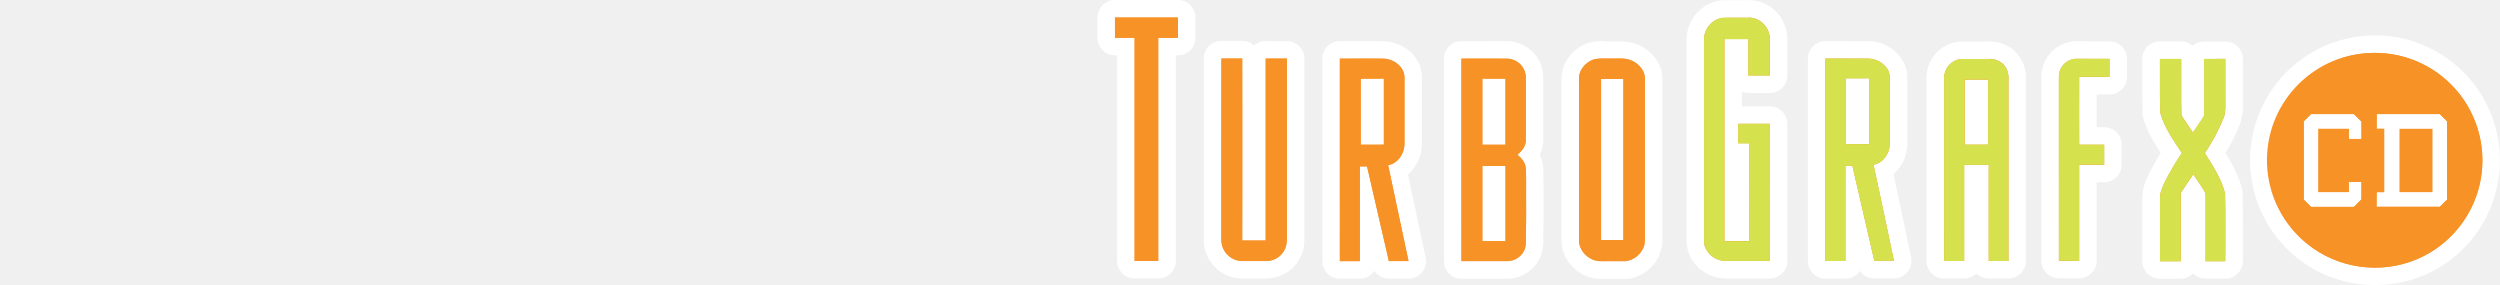
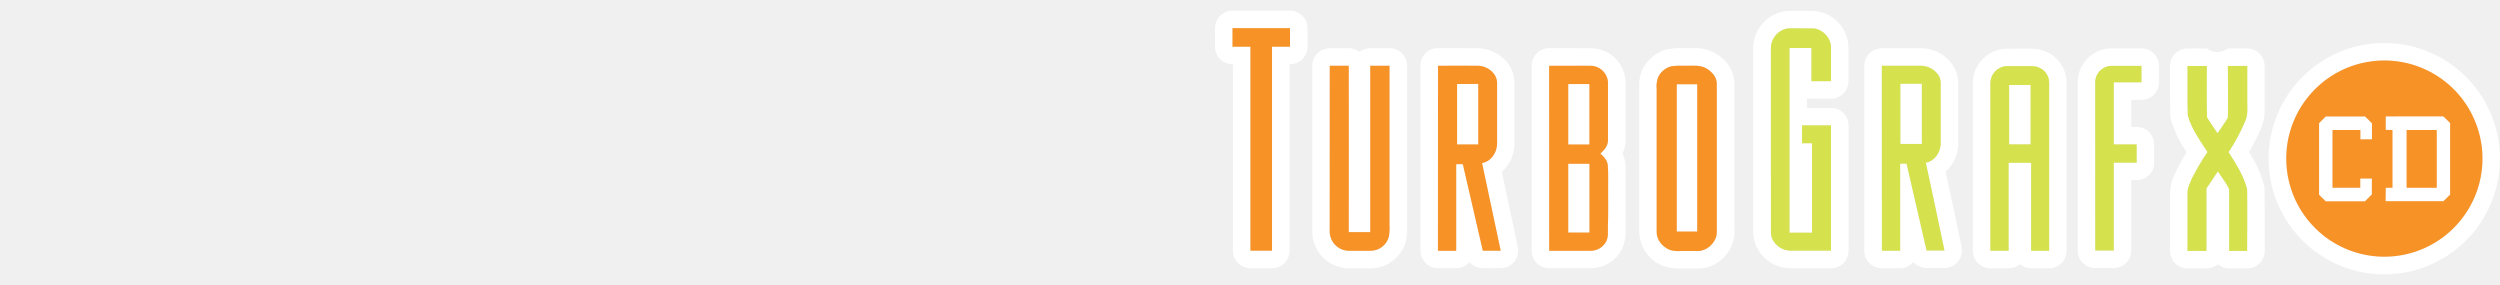
<svg xmlns="http://www.w3.org/2000/svg" id="Layer_1" data-name="Layer 1" viewBox="0 0 1000 114">
-   <path d="M707.89,107.86H690.2a12.4,12.4,0,0,1-11.36-7.61,13.54,13.54,0,0,1-.73-5.43c0-.36,0-.71,0-1.07V71.29q0-27.68,0-55.35A12.32,12.32,0,0,1,688.33,3.66l.4,0c1.08,0,2.26-.06,3.7-.06h6.26c.31,0,.63,0,.94,0a11.82,11.82,0,0,1,8.46,3.78A11.91,11.91,0,0,1,711.44,16v2.69q0,5.76,0,11.52A3.5,3.5,0,0,1,708,33.68h-8.62a3.5,3.5,0,0,1-3.5-3.49c0-1.82,0-3.64,0-5.47V19.16h-2.6q0,13.74,0,27.5a3.41,3.41,0,0,1,2-.63h7.7l5,0h0a3.5,3.5,0,0,1,3.5,3.49c0,18,.05,36.58,0,54.87a3.5,3.5,0,0,1-3.5,3.48ZM696.1,93q0-10.5,0-21c0-3.71,0-7.43,0-11.14h-.85a3.54,3.54,0,0,1-2-.63v4.62q0,14.07,0,28.14Z" fill="#f79226" />
-   <path d="M699.63,7a8.69,8.69,0,0,1,8.31,8.83c0,4.77,0,9.55,0,14.32h-8.59c0-4.85,0-9.7,0-14.55l-4.57,0-5,0c0,26.94,0,53.88,0,80.81h5.59c1.43,0,2.85,0,4.28,0-.05-13,0-26.08,0-39.11h-4.34V49.53h7.66l5,0c0,18.28.05,36.57,0,54.84H690.18A8.87,8.87,0,0,1,682.1,99c-.68-1.68-.45-3.52-.48-5.29q0-38.9,0-77.81a8.82,8.82,0,0,1,7.26-8.75c1.18,0,2.37-.06,3.56-.06l4.42,0h2a6.12,6.12,0,0,1,.74,0m0-7h0c-.37,0-.74,0-1.11,0h-6.09c-1.49,0-2.71,0-3.83.07a7,7,0,0,0-.8.07A15.92,15.92,0,0,0,674.61,16q0,27.72,0,55.43V93.81c0,.32,0,.64,0,1a16.7,16.7,0,0,0,1,6.79,16,16,0,0,0,14.58,9.8h17.73a7,7,0,0,0,7-7c.06-18.3,0-36.9,0-54.88a7,7,0,0,0-7-7h0l-5,0h-6.16V36.69a7.1,7.1,0,0,0,2.62.5H708a7,7,0,0,0,6.93-7c0-3.79,0-7.66,0-11.4V16A15.44,15.44,0,0,0,710.63,4.9a15.3,15.3,0,0,0-11-4.87Z" fill="#fff" />
-   <path d="M733.32,108h-3.21a3.51,3.51,0,0,1-3.47-3.51q0-32.39,0-64.77V23.44a3.5,3.5,0,0,1,3.5-3.5h10c2.28,0,4.55,0,6.83,0h.08a12.76,12.76,0,0,1,11.51,7,10,10,0,0,1,.82,4.67v.66c0,4.84,0,9.6,0,14.37V58c0,.06,0,.11,0,.17a12.38,12.38,0,0,1-5.93,9.94c2.33,10.79,4.63,21.71,6.86,32.3l.67,3.21a3.49,3.49,0,0,1-.7,2.92,3.54,3.54,0,0,1-2.72,1.3h-7.85a3.5,3.5,0,0,1-3.41-2.72Q744,95.05,741.65,85q0,9.75,0,19.5a3.52,3.52,0,0,1-3.5,3.49Zm8.45-53.81h2.38c0-5.14,0-10.28,0-15.42v-3.9h-2.38Z" fill="#f79226" />
-   <path d="M740.18,23.44c2.26,0,4.52,0,6.78,0h.12a9.22,9.22,0,0,1,8.35,5,8.83,8.83,0,0,1,.47,3.89c0,8.54,0,17.08,0,25.62-.19,3.62-2.76,7.31-6.49,7.94,2.77,12.79,5.46,25.6,8.16,38.41h-7.85q-4.37-19-8.77-38l-2.79,0c0,12.7,0,25.41,0,38.11h-8q0-40.51,0-81h10m.21,34.22h7.26q0-13.15,0-26.32h-9.38V57.66h2.12m-.21-41.22h-10a7,7,0,0,0-7,7V37.2q0,33.63,0,67.25a7,7,0,0,0,7,7h8a7,7,0,0,0,4.93-2,6.53,6.53,0,0,0,.89-1.09,7,7,0,0,0,5.75,3h7.86a7,7,0,0,0,6.84-8.45l-.78-3.7c-2-9.69-4.14-19.66-6.27-29.55a15.9,15.9,0,0,0,5.52-11.29c0-.11,0-.23,0-.35V46.6q0-7.11,0-14.21v-.71a13.34,13.34,0,0,0-1.16-6.21,16.1,16.1,0,0,0-14.66-9H747c-2.27,0-4.53,0-6.8,0Z" fill="#fff" />
-   <path d="M777.63,107.85a3.5,3.5,0,0,1-3.5-3.5V74.69q0-21.87,0-43.73A11.07,11.07,0,0,1,784.3,20.08h.12c1.31,0,2.63,0,4,0h4.28l2.81,0h.21A11.59,11.59,0,0,1,803,22.5,10.88,10.88,0,0,1,806.88,31v73.38a3.5,3.5,0,0,1-3.5,3.5h-7.89a3.5,3.5,0,0,1-3.5-3.5V69.4h-2.84c0,5.18,0,10.36,0,15.53q0,9.72,0,19.43a3.56,3.56,0,0,1-1,2.48,3.49,3.49,0,0,1-2.46,1Zm14.13-53.58v-19h-2.38c0,2.18,0,4.37,0,6.55q0,6.21,0,12.43h2.38Z" fill="#f79226" />
-   <path d="M795.67,23.54a8,8,0,0,1,5.12,1.67A7.34,7.34,0,0,1,803.38,31v73.39h-7.89q0-19.23,0-38.46h-9.82c0,12.82,0,25.64,0,38.47h-8q0-36.69,0-73.39a7.56,7.56,0,0,1,6.82-7.39c1.3,0,2.6,0,3.89,0h7.32m-3.87,8.25h-5.93c0,8.67,0,17.34,0,26,1.46,0,2.92,0,4.38,0h5c0-8.66,0-17.32,0-26H791.8m3.87-15.25h-7.32l-4,0h-.23a14.47,14.47,0,0,0-13.5,14.35q0,22.07,0,44.08,0,14.67,0,29.34a7,7,0,0,0,7,7h8a7,7,0,0,0,4.92-2,7,7,0,0,0,4.93,2h7.89a7,7,0,0,0,7-7V31a14.41,14.41,0,0,0-5.17-11.18,15,15,0,0,0-9.54-3.24Z" fill="#fff" />
-   <path d="M823.53,107.85a3.54,3.54,0,0,1-2.48-1,3.5,3.5,0,0,1-1-2.48V30.51a10.62,10.62,0,0,1,10.18-10.45h13.57a3.5,3.5,0,0,1,3.5,3.5v7.21a3.5,3.5,0,0,1-3.5,3.5s-8,0-8.62,0c0,5,0,10,0,15,0,1.71,0,3.42,0,5.13h6.45a3.5,3.5,0,0,1,3.5,3.5v2.25c0,1.91,0,3.82,0,5.74a3.48,3.48,0,0,1-3.49,3.51h-6.47v34.95a3.5,3.5,0,0,1-3.5,3.5Z" fill="#f79226" />
-   <path d="M834.38,23.55h9.4v7.21h-6.86l-5.24,0c-.06,9,0,18.09,0,27.14h10c0,2.67,0,5.33,0,8h-10c0,12.82,0,25.64,0,38.46h-8.12V30.51a7.17,7.17,0,0,1,6.73-7h4.12m0-7h-4.23a14.17,14.17,0,0,0-13.62,13.9v73.89a7,7,0,0,0,7,7h8.12a7,7,0,0,0,7-7V72.9h3a7,7,0,0,0,7-7c0-1.89,0-3.79,0-5.68V57.89a7,7,0,0,0-7-7h-3V37.76h5.13a7,7,0,0,0,7-7V23.55a7,7,0,0,0-7-7h-9.4Z" fill="#fff" />
-   <path d="M872.2,108l-3.42,0h-4.87a3.52,3.52,0,0,1-3.49-3.5V94.53q0-7.74,0-15.46a16.49,16.49,0,0,1,2-7.18l.38-.84a101.87,101.87,0,0,1,5.69-9.87c-3.06-4.63-6.22-9.41-7.8-15.1a3.69,3.69,0,0,1-.12-.82c-.15-4.5-.13-9-.11-13.45,0-2.74,0-5.48,0-8.22a3.52,3.52,0,0,1,3.5-3.54h8.47a3.5,3.5,0,0,1,3.5,3.48c0,2.87,0,5.75,0,8.62,0,4.22,0,8.57.06,12.84.37.59.76,1.18,1.16,1.78.35-.53.7-1.05,1-1.59.07-4.63.06-9.34,0-13.91,0-2.57,0-5.14,0-7.71a3.51,3.51,0,0,1,3.49-3.5h8.52a3.5,3.5,0,0,1,3.48,3.52c0,3.51,0,7,0,10.53V39.7c0,.52,0,1,0,1.48a18.86,18.86,0,0,1-.93,7.25,75.69,75.69,0,0,1-6.65,12.83c3,4.74,6,9.66,7.39,15.41a3.32,3.32,0,0,1,.1.77c.12,6.16.1,12.4.08,18.44q0,4.31,0,8.59a3.5,3.5,0,0,1-3.5,3.51h-7.88a3.5,3.5,0,0,1-3.49-3.49q0-5.25,0-10.48c0-5.17,0-10.5,0-15.75-.42-.77-.91-1.53-1.43-2.31l-1.51,2.24q0,3.91,0,7.83c0,6.06,0,12.33,0,18.5a3.5,3.5,0,0,1-3.5,3.47Z" fill="#f79226" />
-   <path d="M886.2,23.55h3.94c0,5.38,0,10.76,0,16.14,0,2.5.24,5.08-.68,7.47a82.18,82.18,0,0,1-7.51,14.1c3.19,5.12,6.65,10.31,8.11,16.24.17,9,.05,18,.06,27h-7.87c0-9,0-18.06,0-27.08-1.33-2.73-3.33-5.12-4.92-7.72-1.64,2.51-3.36,5-5,7.46,0,9.12,0,18.23,0,27.35l-3.48,0h-4.84q0-12.7,0-25.41c0-2.3,1.06-4.4,2-6.45a103.26,103.26,0,0,1,6.75-11.43c-3.3-5.07-7-10.13-8.61-16-.24-7.19,0-14.4-.1-21.6h8.46c.05,7.49-.1,15,.08,22.46,1.43,2.4,3.11,4.66,4.61,7,1.48-2.31,3.2-4.48,4.53-6.88.13-7.53,0-15.06,0-22.59h4.55m0-7h-4.58A7,7,0,0,0,877,18.31a7,7,0,0,0-4.64-1.76h-8.46a7,7,0,0,0-7,7.07c0,2.7,0,5.47,0,8.15,0,4.44,0,9,.11,13.61a7.08,7.08,0,0,0,.25,1.64c1.49,5.38,4.29,10,7,14.19-1.78,2.87-3.32,5.61-4.65,8.28,0,.09-.09.19-.13.28l-.31.67a20.07,20.07,0,0,0-2.27,8.67q0,7.59,0,15.19,0,5.08,0,10.17a7,7,0,0,0,7,7h4.87l3.38,0h.1a7,7,0,0,0,4.9-2l.1-.11a7,7,0,0,0,5,2.09h7.89a7,7,0,0,0,7-7q0-4.27,0-8.57c0-6.06,0-12.32-.08-18.51a6.65,6.65,0,0,0-.2-1.55c-1.35-5.48-4-10.28-6.68-14.59A72,72,0,0,0,896,49.66a22.12,22.12,0,0,0,1.15-8.52c0-.45,0-.9,0-1.35V34c0-3.47,0-6.93,0-10.4a7,7,0,0,0-6.95-7Z" fill="#fff" />
-   <rect x="956.29" y="48.02" width="20.17" height="32.32" rx="3.5" fill="#f79226" />
-   <path d="M973,51.52V76.85H959.79V51.52H973m0-7H959.79a7,7,0,0,0-7,7V76.85a7,7,0,0,0,7,7H973a7,7,0,0,0,7-7V51.52a7,7,0,0,0-7-7Z" fill="#fff" />
-   <path d="M949.75,110.49h-.33a46.06,46.06,0,0,1-38-20.59,46.44,46.44,0,0,1,31.21-71.65,45.94,45.94,0,0,1,7.38-.6,46.45,46.45,0,0,1,28,83.52,45.9,45.9,0,0,1-27.5,9.33Zm24.74-31.26.86-.85V50l-.87-.85H956.26a3.49,3.49,0,0,1,1,2.39V76.85a3.48,3.48,0,0,1-.94,2.38Z" fill="#f79226" />
-   <path d="M950,21.15a43,43,0,0,1,25.92,77.23A42.5,42.5,0,0,1,950.54,107h-1.12A42.92,42.92,0,0,1,950,21.15m.66,30.37h3V76.85h-3c0,2-.07,3.85-.06,5.88h25.31l2.93-2.89V48.52l-2.94-2.89H950.67v5.89h0M924.41,82.73h17.15c1.05-1.06,2-1.91,3-3v-7h-5.06c0,1.35,0,2.71,0,4.06H927.37V51.52h12.16c0,1.35,0,2.71,0,4.06h5.06v-7c-1.06-1.07-2-1.94-3.05-3H924.41l-2.93,2.89,0,31.34,2.91,2.86M950,14.15a48.92,48.92,0,0,0-8,.65,49.93,49.93,0,0,0-33.53,77.07A49.58,49.58,0,0,0,949.42,114h1.12a49.44,49.44,0,0,0,29.61-10A50,50,0,0,0,950,14.15Zm10.7,38.48h11.14v23.1H960.71V52.63Z" fill="#fff" />
-   <path d="M501.11,108h-4.57a11.51,11.51,0,0,1-8.11-3.65,12,12,0,0,1-3.36-8.4q0-22.78,0-45.58,0-13.44,0-26.89a3.5,3.5,0,0,1,3.49-3.5h4.72c1.19,0,2.38,0,3.58,0h0a3.5,3.5,0,0,1,2.46,1,3.46,3.46,0,0,1,1,2.48q.06,22,0,44,0,12.67,0,25.34h2.39q0-12.09,0-24.18c0-14.79,0-30.09,0-45.14a3.5,3.5,0,0,1,3.5-3.49h.06c1.1,0,2.19,0,3.29,0h5.15a3.5,3.5,0,0,1,3.45,3.51q0,23.32,0,46.65V93.23c0,.47,0,.87,0,1.27a17.31,17.31,0,0,1-.38,4.63A11.69,11.69,0,0,1,506.67,108Z" fill="#f79226" />
-   <path d="M506.32,23.42c1.12,0,2.23,0,3.35,0h5.1q0,34.89,0,69.78a21.79,21.79,0,0,1-.27,5,8.22,8.22,0,0,1-7.82,6.2h-10.1a8.5,8.5,0,0,1-8-8.51c-.05-24.17,0-48.34,0-72.51h4.72c1.21,0,2.41,0,3.61,0,.06,24.27,0,48.54,0,72.81h9.38c0-24.28,0-48.54,0-72.81m0-7a7,7,0,0,0-4.72,1.83,7,7,0,0,0-4.72-1.83h-.09c-1.17,0-2.34,0-3.52,0h-4.74a7,7,0,0,0-7,7q0,13.47,0,26.93c0,14.91,0,30.34,0,45.51a15.5,15.5,0,0,0,4.33,10.85,15,15,0,0,0,10.54,4.73h10.2A15.31,15.31,0,0,0,521.3,99.9a20.64,20.64,0,0,0,.46-5.44c0-.37,0-.73,0-1.09V70c0-15.25,0-31,0-46.53a7,7,0,0,0-6.91-7h-5.19c-1.08,0-2.15,0-3.23,0Z" fill="#fff" />
-   <path d="M555.55,108a3.5,3.5,0,0,1-3.41-2.72L548,87.31c-.19-.8-.37-1.61-.56-2.42v19.58a3.5,3.5,0,0,1-3.5,3.5h-8a3.5,3.5,0,0,1-3.5-3.5v-81a3.5,3.5,0,0,1,3.5-3.5h2.7l7.89,0c2.27,0,4.55,0,6.82.06,5.71.07,11.88,4.51,11.95,11q0,13.34,0,26.61a12.56,12.56,0,0,1-6,10.69q1.53,7.17,3,14.33,2.24,10.56,4.49,21.13a3.49,3.49,0,0,1-3.41,4.23h-7.86Zm-7.76-53.58h2.26q0-6.76,0-13.52V35h-2.28C547.79,38.78,547.79,54.39,547.79,54.39Z" fill="#f79226" />
-   <path d="M546.51,23.43c2.25,0,4.51,0,6.76.06,4.09.05,8.47,3.15,8.52,7.52q0,13.27,0,26.56c0,3.83-2.59,7.82-6.54,8.53,2.73,12.79,5.41,25.58,8.15,38.36h-7.85c-2.9-12.63-5.84-25.25-8.73-37.88h-2.88q0,18.94,0,37.89h-8v-81h2.73l7.85,0m4.94,8h-7.17q0,13.22,0,26.43h9.26c0-8.82,0-17.63,0-26.45h-2.11m-4.94-15H535.93a7,7,0,0,0-7,7v81a7,7,0,0,0,7,7h8a7,7,0,0,0,5.8-3.09,7,7,0,0,0,5.81,3.09h7.88a7,7,0,0,0,6.82-8.47q-2.25-10.5-4.47-21-1.29-6.1-2.59-12.21a16.25,16.25,0,0,0,5.6-12.13c0-8.87,0-17.81,0-26.63v-.06c-.09-8.8-8.07-14.36-15.42-14.45-2,0-4.15-.06-6.86-.06Z" fill="#fff" />
-   <path d="M584.59,108a3.51,3.51,0,0,1-2.47-1,3.46,3.46,0,0,1-1-2.47q0-20.31,0-40.6t0-40.42A3.5,3.5,0,0,1,584.54,20h3.93l6.49,0c2.6,0,5.2,0,7.8.05a11.18,11.18,0,0,1,11,10.44v.11q0,7.55,0,15.08V56.19a9.33,9.33,0,0,1-2,5.7,9.38,9.38,0,0,1,2,5.08c.18,2.44.16,4.87.14,7.21,0,1.15,0,2.3,0,3.46,0,1.86,0,3.65,0,5.45,0,3.51,0,7.13-.11,10.74,0,.45,0,1,0,1.44a13.21,13.21,0,0,1-1.17,6.79,11.06,11.06,0,0,1-9.86,5.91H591.11l-6.5,0Zm14.1-15V69.86h-2.26q0,8,0,15.94V93Zm0-38.57V48.3q0-6.67,0-13.35h-2.28s0,14,0,19.44Z" fill="#f79226" />
-   <path d="M595,23.43c2.58,0,5.17,0,7.75.05h0a7.68,7.68,0,0,1,7.58,7.06c0,8.55,0,17.1,0,25.65,0,2.37-1.68,4.25-3.34,5.73,1.61,1.35,3.17,3.09,3.32,5.29.25,3.48.09,7,.13,10.47,0,5.33.1,10.67-.11,16-.07,2.26.35,4.69-.78,6.77a7.63,7.63,0,0,1-6.77,4H591.1l-6.51,0c-.06-27,0-54,0-81l10.42,0m-.56,8h-1.49q0,13.22,0,26.44h9.26c0-8.81,0-17.62,0-26.43h-7.79m-1.49,65h9.28c0-10,0-20.06,0-30.09h-9.26c0,10,0,20.07,0,30.1m2.05-80-6.51,0h-3.92a7,7,0,0,0-7,7c0,13.5,0,27.22,0,40.49s0,27,0,40.53a7,7,0,0,0,7,7h0l6.47,0h11.68a14.61,14.61,0,0,0,13-7.81,16.67,16.67,0,0,0,1.55-8.45c0-.47,0-.92,0-1.28.15-3.67.14-7.32.12-10.85,0-1.78,0-3.56,0-5.34v-.15c0-1.1,0-2.21,0-3.38,0-2.42,0-4.91-.15-7.5a12.25,12.25,0,0,0-1.36-4.82,12.37,12.37,0,0,0,1.4-5.73V45.63q0-7.56,0-15.11v-.23a14.58,14.58,0,0,0-14.55-13.81c-2.33,0-4.8-.05-7.79-.05Zm4.95,15h0Z" fill="#fff" />
-   <path d="M640.61,108a11.58,11.58,0,0,1-4.58-.75A12.25,12.25,0,0,1,628.1,96V93.87q0-30,0-60.12v-.9a12.66,12.66,0,0,1,.84-5.53,12.52,12.52,0,0,1,7.18-6.73l.2-.06a18.6,18.6,0,0,1,5.17-.61l1.34,0h2.67l2.16,0a14.44,14.44,0,0,1,7.26,1.51c3.21,1.7,6.64,5.27,6.51,10.08,0,19.94,0,40,0,60V94.8a12.29,12.29,0,0,1-1,5.9,12.44,12.44,0,0,1-9.72,7.23l-.26,0c-.9,0-1.79,0-2.69,0h-7.17Zm5.24-15.48c0-11.11,0-57.43,0-57.43h-1.92s0,46.41,0,57.43Z" fill="#f79226" />
-   <path d="M641.49,23.42c.86,0,1.71,0,2.56,0h1.45l2.16,0a11.32,11.32,0,0,1,5.57,1.07c2.53,1.35,4.78,3.91,4.7,6.93q0,31.16,0,62.31c0,1.8.21,3.72-.62,5.4a9.06,9.06,0,0,1-6.92,5.31c-.87,0-1.74,0-2.61,0H640.6a8.3,8.3,0,0,1-3.24-.49c-3.22-1.26-5.86-4.43-5.76-8q0-31.12,0-62.25c0-1.67-.16-3.43.54-5a8.93,8.93,0,0,1,5.15-4.86,15.22,15.22,0,0,1,4.2-.47M644.88,96h4.47q0-32.22,0-64.42h-8.92q0,32.21,0,64.42h4.47m-3.39-79.58h0a21.5,21.5,0,0,0-6.14.75l-.4.12A15.87,15.87,0,0,0,625.72,26a16.06,16.06,0,0,0-1.12,6.94v.86q0,31.08,0,62.16c-.13,6.18,4,12.16,10.15,14.58a15.09,15.09,0,0,0,5.85,1h7.18c.93,0,1.85,0,2.77,0l.51,0a16,16,0,0,0,12.54-9.21,15.57,15.57,0,0,0,1.33-7.44v-1q0-31.11,0-62.22c.1-5.32-3.1-10.35-8.38-13.17a18,18,0,0,0-8.89-1.91h-4.78l-1.39,0Z" fill="#fff" />
-   <path d="M453.84,107.89a3.5,3.5,0,0,1-3.5-3.5V18.63H446a3.5,3.5,0,0,1-3.5-3.5V7A3.5,3.5,0,0,1,446,3.5h25.18a3.5,3.5,0,0,1,3.5,3.5v8.13a3.5,3.5,0,0,1-3.5,3.5h-4.37v85.76a3.5,3.5,0,0,1-3.5,3.5Z" fill="#f79226" />
-   <path d="M471.16,7v8.13h-7.87v89.26h-9.45V15.13H446V7h25.18m0-7H446a7,7,0,0,0-7,7v8.13a7,7,0,0,0,7,7h.86v82.26a7,7,0,0,0,7,7h9.45a7,7,0,0,0,7-7V22.13h.87a7,7,0,0,0,7-7V7a7,7,0,0,0-7-7Z" fill="#fff" />
-   <path d="M681.61,15.87a8.82,8.82,0,0,1,7.26-8.75c3.34-.13,6.68,0,10,0,4.81-.51,9.31,4,9.05,8.79,0,4.77,0,9.55,0,14.32-2.87,0-5.73,0-8.59,0,0-4.85,0-9.7,0-14.55-3.19,0-6.38,0-9.57,0,0,26.94,0,53.88,0,80.81,3.29,0,6.58,0,9.87,0-.05-13,0-26.08,0-39.12h-4.34V49.53c4.22,0,8.45,0,12.68,0,0,18.28.05,36.57,0,54.84-5.9,0-11.8,0-17.71,0A8.88,8.88,0,0,1,682.1,99c-.68-1.68-.45-3.52-.48-5.28Q681.62,54.78,681.61,15.87Z" fill="#d5e14d" />
-   <path d="M730.14,23.44c5.6,0,11.22,0,16.82,0a9.25,9.25,0,0,1,8.47,5,8.83,8.83,0,0,1,.47,3.89c0,8.54,0,17.08,0,25.62-.19,3.62-2.76,7.31-6.49,7.94,2.77,12.79,5.46,25.6,8.16,38.41h-7.85q-4.37-19-8.77-38l-2.79,0c0,12.7,0,25.41,0,38.11h-8Q730.16,63.95,730.14,23.44Zm8.13,7.9V57.66h9.38q0-13.15,0-26.32Z" fill="#d5e14d" />
-   <path d="M777.64,31a7.56,7.56,0,0,1,6.82-7.39c3.68-.05,7.36,0,11,0a8,8,0,0,1,5.3,1.66A7.34,7.34,0,0,1,803.38,31v73.39h-7.89q0-19.23,0-38.46c-3.27,0-6.55,0-9.82,0,0,12.82,0,25.64,0,38.47h-8Q777.65,67.66,777.64,31Zm8.23.83c0,8.67,0,17.34,0,26,3.13,0,6.25,0,9.37,0,0-8.66,0-17.32,0-26C792.12,31.8,789,31.79,785.87,31.79Z" fill="#d5e14d" />
-   <path d="M823.53,30.51a7.17,7.17,0,0,1,6.73-7c4.51,0,9,0,13.52,0v7.21c-4,0-8.07,0-12.11,0,0,9,0,18.09,0,27.14h10c0,2.67,0,5.33,0,8-3.32,0-6.63,0-10,0,0,12.82,0,25.64,0,38.46h-8.12Z" fill="#d5e14d" />
-   <path d="M863.93,23.55h8.46c.05,7.49-.1,15,.08,22.46,1.43,2.4,3.11,4.66,4.61,7,1.48-2.31,3.2-4.48,4.53-6.88.13-7.53,0-15.06,0-22.59h8.49c0,5.38,0,10.76,0,16.14,0,2.5.24,5.08-.68,7.47a82.18,82.18,0,0,1-7.51,14.1c3.19,5.12,6.65,10.31,8.11,16.24.17,9,.05,18,.06,27-2.62,0-5.25,0-7.87,0,0-9,0-18.06,0-27.08-1.33-2.73-3.33-5.12-4.92-7.72-1.64,2.51-3.36,5-5,7.46,0,9.12,0,18.24,0,27.35-2.78,0-5.55,0-8.32,0q0-12.7,0-25.41c0-2.3,1.06-4.4,2-6.45a103.26,103.26,0,0,1,6.75-11.43c-3.3-5.07-7-10.13-8.61-16C863.79,38,864,30.75,863.93,23.55Z" fill="#d5e14d" />
-   <path d="M973,51.52H959.79V76.85H973Z" fill="#f79226" />
-   <path d="M990.72,77.89A42.95,42.95,0,1,0,914.34,88a42.95,42.95,0,0,0,76.38-10.09ZM924.41,45.64h17.13c1.06,1,2,1.92,3.05,3v7h-5.06c0-1.35,0-2.71,0-4.06H927.37V76.85h12.16c0-1.35,0-2.71,0-4.06h5.06v7c-1.06,1.07-2,1.92-3,3H924.41l-2.91-2.86,0-31.34Zm26.26,5.88V45.63h25.24l2.94,2.89V79.84l-2.93,2.89H950.61c0-2,0-3.86.06-5.88h3V51.52Z" fill="#f79226" />
-   <path d="M488.55,23.44c2.78,0,5.55,0,8.33,0,.06,24.27,0,48.54,0,72.81h9.38c0-24.28,0-48.54,0-72.81,2.82,0,5.63,0,8.45,0q0,34.89,0,69.78a21.79,21.79,0,0,1-.27,5,8.23,8.23,0,0,1-7.85,6.2c-3.36,0-6.72,0-10.07,0a8.5,8.5,0,0,1-8-8.51C488.52,71.78,488.57,47.61,488.55,23.44Z" fill="#f79226" />
-   <path d="M535.93,23.44c5.78,0,11.56-.06,17.34,0,4.09.05,8.47,3.15,8.52,7.52q0,13.27,0,26.56c0,3.83-2.59,7.82-6.54,8.53,2.73,12.79,5.41,25.58,8.15,38.36h-7.85c-2.9-12.63-5.84-25.25-8.73-37.88h-2.88q0,18.94,0,37.89h-8Zm8.35,8q0,13.22,0,26.43c3.08,0,6.17,0,9.26,0,0-8.82,0-17.63,0-26.45Z" fill="#f79226" />
-   <path d="M584.55,23.46c6.06,0,12.11-.07,18.17,0a7.67,7.67,0,0,1,7.59,7.06c0,8.55,0,17.1,0,25.65,0,2.37-1.68,4.25-3.34,5.73,1.61,1.35,3.17,3.09,3.32,5.29.25,3.48.09,7,.13,10.47,0,5.33.1,10.67-.11,16-.07,2.26.35,4.69-.78,6.77a7.63,7.63,0,0,1-6.77,4c-6.07,0-12.12,0-18.18,0C584.53,77.47,584.61,50.46,584.55,23.46Zm8.37,8q0,13.22,0,26.44h9.26c0-8.81,0-17.62,0-26.43C599.11,31.44,596,31.46,592.92,31.45Zm0,34.9c0,10,0,20.07,0,30.1h9.28c0-10,0-20.06,0-30.09C599.11,66.35,596,66.37,592.93,66.35Z" fill="#f79226" />
-   <path d="M637.29,23.89c2.46-.71,5.05-.38,7.59-.45,2.78,0,5.8-.34,8.35,1.06s4.78,3.91,4.7,6.93q0,31.16,0,62.31c0,1.8.21,3.72-.62,5.4a9.06,9.06,0,0,1-6.92,5.31c-2.75.06-5.5,0-8.24,0a12.46,12.46,0,0,1-4.79-.48c-3.22-1.26-5.86-4.43-5.76-8q0-31.12,0-62.25c0-1.67-.16-3.43.54-5A8.93,8.93,0,0,1,637.29,23.89Zm3.13,7.68q0,32.21,0,64.42,4.47,0,8.94,0,0-32.22,0-64.42Z" fill="#f79226" />
-   <polygon points="453.84 15.13 445.98 15.13 445.98 7 471.16 7 471.16 15.13 463.29 15.13 463.29 104.39 453.84 104.39 453.84 15.13" fill="#f79226" />
+   <path d="M718.05,11.32c2,0,4.07,0,6.09,0l.68,0a7.93,7.93,0,0,1,7.59,8.07V32.49h-7.85V19.2h-8.75V93.06h9c0-11.88,0-23.84,0-35.76h-4V50.14h11.59c0,16.7,0,33.42,0,50.12H716.27a8.11,8.11,0,0,1-7.46-4.91c-.62-1.53-.41-3.21-.44-4.82q0-35.6,0-71.16a8.06,8.06,0,0,1,6.64-8c1,0,2,0,3,0m0-7c-1.23,0-2.32,0-3.32.06a6.25,6.25,0,0,0-1,.1,15,15,0,0,0-12.4,14.91q0,35.55,0,71.14v.12c0,.28,0,.56,0,.85a15.74,15.74,0,0,0,1,6.48l.06.14a15.11,15.11,0,0,0,13.89,9.14h16.19a7,7,0,0,0,7-7c0-11.14,0-22.48,0-33.44q0-8.36,0-16.7a7,7,0,0,0-7-7h-9.65V39.28a7.23,7.23,0,0,0,1.75.21h7.85a7,7,0,0,0,7-7V19.56A14.66,14.66,0,0,0,735.31,9a14.58,14.58,0,0,0-10.49-4.64l-1,0-2.65,0c-1,0-2.09,0-3.14,0Z" fill="#fff" />
+   <path d="M768.33,26.29a8.45,8.45,0,0,1,7.51,4.57,8.09,8.09,0,0,1,.43,3.55V57.83c-.18,3.31-2.53,6.68-5.93,7.26q3.79,17.53,7.45,35.11h-7.17q-4-17.37-8-34.74h-2.55V100.3h-7.31q0-37,0-74h15.61m-8.18,31.28h8.58V33.51h-8.58V57.57m8.18-38.28H752.72a7,7,0,0,0-7,7q0,37,0,74a7,7,0,0,0,7,7h7.31a7,7,0,0,0,5.33-2.46,7,7,0,0,0,5.24,2.36h7.17a7,7,0,0,0,6.85-8.45L783.86,95c-1.82-8.64-3.69-17.53-5.59-26.34a15.18,15.18,0,0,0,5-10.5c0-.12,0-.25,0-.37V34.72a15.12,15.12,0,0,0-.84-6.22,8.08,8.08,0,0,0-.37-.85,15.4,15.4,0,0,0-13.73-8.36Z" fill="#fff" />
+   <path d="M805.73,26.42l6.7,0h.37A7.33,7.33,0,0,1,817.27,28a6.7,6.7,0,0,1,2.4,5.24v67.08h-7.22V65.13h-9v35.16h-7.31q0-33.58,0-67.09a6.91,6.91,0,0,1,6.23-6.76l3.36,0m-2.07,31.3h8.57V34c-2.86,0-5.71,0-8.57,0v23.8m2.07-38.3-3.45,0-.59,0a13.9,13.9,0,0,0-12.55,13.59v.13q0,33.51,0,67.09a7,7,0,0,0,7,7h7.31a6.94,6.94,0,0,0,4.49-1.63,7,7,0,0,0,4.48,1.62h7.22a7,7,0,0,0,7-7v-67a13.65,13.65,0,0,0-4.9-10.64l-.22-.18a14.42,14.42,0,0,0-8.75-3h-7.07Z" fill="#fff" />
+   <path d="M856.59,26.35v6.59H845.52V57.75h9.15v7.31h-9.15v35.16H838.1l0-67.47a6.56,6.56,0,0,1,6.16-6.4h12.35m0-7H844.24l-.43,0A13.62,13.62,0,0,0,831.09,32.6a.76.76,0,0,0,0,.15l0,67.47a7,7,0,0,0,7,7h7.42a7,7,0,0,0,7-7V72.06h2.15a7,7,0,0,0,7-7V57.75a7,7,0,0,0-7-7h-2.15V39.94h4.07a7,7,0,0,0,7-7V26.35a7,7,0,0,0-7-7Z" fill="#fff" />
+   <path d="M898.93,26.38V41.13c0,2.29.22,4.65-.62,6.83a74.76,74.76,0,0,1-6.86,12.89c2.91,4.68,6.07,9.42,7.41,14.84.15,8.23,0,16.46,0,24.68h-7.19V75.62c-1.22-2.5-3-4.68-4.5-7.06-1.5,2.3-3.07,4.57-4.57,6.82v25h-7.6V77.16c0-2.11,1-4,1.83-5.9a94.56,94.56,0,0,1,6.17-10.45c-3-4.63-6.4-9.26-7.87-14.62-.3-6.59-.1-13.22-.17-19.8h7.73c0,6.85-.09,13.71.08,20.53,1.3,2.19,2.84,4.26,4.21,6.4,1.35-2.11,2.93-4.1,4.14-6.29.12-6.88,0-13.77,0-20.65h7.76m0-7h-7.76a7,7,0,0,1-8.43,0H875a7,7,0,0,0-7,7.07c0,2.22,0,4.52,0,6.74,0,4.33,0,8.82.16,13.3a7.28,7.28,0,0,0,.25,1.54,46,46,0,0,0,6.26,12.81c-1.45,2.36-2.81,4.78-4.06,7.24l-.12.25-.19.42a19.56,19.56,0,0,0-2.27,8.4v23.22a7,7,0,0,0,7,7h7.6a7,7,0,0,0,4.54-1.67,7,7,0,0,0,4.53,1.66h7.19a7,7,0,0,0,7-7q0-3.8,0-7.61c0-5.62,0-11.43-.07-17.19a7.22,7.22,0,0,0-.2-1.54,47.16,47.16,0,0,0-6-13.17,83,83,0,0,0,5.08-10.21l.06-.16a20.87,20.87,0,0,0,1.1-8.28c0-.36,0-.71,0-1.07V26.38a7,7,0,0,0-7-7Z" fill="#fff" />
+   <path d="M974.71,52V75.11H962.63V52h12.08m0-7H962.63a7,7,0,0,0-7,7V75.11a7,7,0,0,0,7,7h12.08a7,7,0,0,0,7-7V52a7,7,0,0,0-7-7Z" fill="#fff" />
+   <path d="M953.71,24.2A39.27,39.27,0,0,1,990.9,76.06v0A39.26,39.26,0,1,1,953.71,24.2M954.3,52H957V75.11H954.3c-.06,1.84-.06,3.54-.06,5.37h23.14l2.67-2.64V49.21l-2.68-2.64H954.3V52m-24,28.59H946c.91-1,1.77-1.77,2.74-2.75V71.4h-4.63v3.71H933V52h11.11v3.71h4.63v-6.4c-1-1-1.82-1.83-2.79-2.74H930.29l-2.66,2.7V77.92l2.66,2.62M953.71,17.2a46.27,46.27,0,1,0,43.82,61.12,2.47,2.47,0,0,0,.1-.29A46.28,46.28,0,0,0,953.71,17.2ZM964,53.57h9V73.48h-9V53.57Z" fill="#fff" />
+   <path d="M555.81,26.29V90.07a20,20,0,0,1-.25,4.57,7.53,7.53,0,0,1-7.17,5.67h-9.21a7.77,7.77,0,0,1-7.31-7.78c0-22.06,0-44.15,0-66.24h7.61c.06,22.18,0,44.37,0,66.55h8.58V26.29h7.72m0-7h-7.72a7,7,0,0,0-4.29,1.46,7,7,0,0,0-4.29-1.46H531.9a7,7,0,0,0-7,7q0,19.35,0,38.69,0,13.78,0,27.55a14.77,14.77,0,0,0,13.9,14.77h9.72a14.56,14.56,0,0,0,13.86-10.94c0-.18.08-.37.11-.55a26.93,26.93,0,0,0,.35-5.95V26.29a7,7,0,0,0-7-7Z" fill="#fff" />
+   <path d="M585.77,26.26q2.64,0,5.28,0c3.74,0,7.75,2.88,7.79,6.87V57.44c0,3.5-2.36,7.15-6,7.8,2.5,11.69,4.95,23.38,7.45,35.06h-7.17c-2.65-11.55-5.34-23.08-8-34.63h-2.63v34.64h-7.32v-74l10.56,0m-2.93,31.5h8.46V33.58l-8.46,0V57.76m2.93-38.5-5.31,0h-5.25a7,7,0,0,0-5,2.05,6.92,6.92,0,0,0-2,4.95v74a7,7,0,0,0,7,7h7.32a7,7,0,0,0,5.31-2.44,7,7,0,0,0,5.3,2.43h7.17a7,7,0,0,0,6.85-8.47q-2.08-9.7-4.13-19.41c-.75-3.53-1.49-7.07-2.25-10.6a15.35,15.35,0,0,0,5.06-11.38V33.08c-.09-8.41-7.7-13.71-14.7-13.79l-5.37,0Z" fill="#fff" />
+   <path d="M630.72,26.28c1.84,0,3.69,0,5.53,0a7,7,0,0,1,6.94,6.45V56.21c0,2.16-1.53,3.88-3.05,5.23,1.47,1.24,2.9,2.83,3,4.84.23,3.18.09,6.4.12,9.57,0,4.87.09,9.75-.1,14.62-.06,2.07.32,4.29-.71,6.19a7,7,0,0,1-6.14,3.66H619.67c0-24.65,0-49.33,0-74l11.07,0M627.3,57.79h8.46V33.63c-1.4,0-2.81,0-4.23,0H627.3V57.79m0,35.24h8.48V65.53c-2.83,0-5.67,0-8.47,0h0V93m3.42-73.75h-5.56l-5.51,0a7,7,0,0,0-7,7c0,12.79,0,25.8,0,38.39,0,11.68,0,23.75,0,35.62a7,7,0,0,0,7,7h16.67a14,14,0,0,0,12.3-7.33,15.64,15.64,0,0,0,1.56-8.16c0-.41,0-.81,0-1.12.15-3.82.13-7.64.11-11.33,0-1.18,0-2.35,0-3.53v-.08c0-1,0-2,0-3,0-2.25,0-4.58-.14-7A11.8,11.8,0,0,0,649,61.41a11.86,11.86,0,0,0,1.21-5.2V32.76c0-.19,0-.37,0-.56A13.92,13.92,0,0,0,636.3,19.31c-1.84,0-3.71,0-5.58,0Z" fill="#fff" />
+   <path d="M677.33,26.26a10.35,10.35,0,0,1,5.09,1c2.33,1.28,4.37,3.57,4.3,6.33v57c0,1.64.19,3.4-.57,4.93a8.29,8.29,0,0,1-6.32,4.86l-2.52,0-5,0c-.36,0-.72,0-1.08,0a11.52,11.52,0,0,1-3.3-.49c-2.95-1.16-5.36-4.05-5.27-7.32V35.68a11,11,0,0,1,.5-4.57,8.13,8.13,0,0,1,4.7-4.41,13.67,13.67,0,0,1,3.82-.43c.78,0,1.57,0,2.36,0h.76c.83,0,1.68,0,2.54,0M670.71,92.6h8.18V33.72h-8.18V92.6m6.62-73.34H675.9l-1.11,0H673l-1.29,0a20.65,20.65,0,0,0-5.76.7l-.44.15a15.19,15.19,0,0,0-8.73,8.17,15.31,15.31,0,0,0-1.09,6.78V92.5a14.9,14.9,0,0,0,9.72,13.92l.52.18a18.49,18.49,0,0,0,5.33.79c.45,0,.91,0,1.36,0h4.73q1.34,0,2.67,0a5.59,5.59,0,0,0,.91-.08,15,15,0,0,0,12.84-16c0-.23,0-.46,0-.69V33.66c.08-5-2.94-9.8-7.93-12.54a17.15,17.15,0,0,0-8.46-1.86Z" fill="#fff" />
+   <path d="M516,11.26v7.43h-7.19v81.59h-8.64V18.69H493V11.26h23m0-7H493a7,7,0,0,0-7,7v7.43a7,7,0,0,0,7,7h.18v74.59a7,7,0,0,0,7,7h8.64a7,7,0,0,0,7-7V25.69H516a7,7,0,0,0,7-7V11.26a7,7,0,0,0-7-7Z" fill="#fff" />
+   <path d="M708.36,19.37a8.06,8.06,0,0,1,6.64-8c3-.12,6.1,0,9.14,0,4.4-.46,8.51,3.66,8.27,8V32.49h-7.85V19.2h-8.75V93.06h9c0-11.88,0-23.84,0-35.76h-4V50.14h11.59c0,16.7,0,33.42,0,50.12H716.27a8.12,8.12,0,0,1-7.46-4.91c-.62-1.53-.41-3.21-.44-4.82Q708.37,54.93,708.36,19.37Z" fill="#d5e14d" />
+   <path d="M752.72,26.29H768.1a8.46,8.46,0,0,1,7.74,4.57,8.09,8.09,0,0,1,.43,3.55V57.83c-.18,3.31-2.53,6.68-5.93,7.26q3.79,17.53,7.45,35.11h-7.17q-4-17.37-8-34.74h-2.55V100.3h-7.31Q752.74,63.31,752.72,26.29Zm7.43,7.22V57.57h8.58V33.51Z" fill="#d5e14d" />
+   <path d="M796.14,33.2a6.91,6.91,0,0,1,6.23-6.76c3.37,0,6.73,0,10.06,0A7.29,7.29,0,0,1,817.27,28a6.7,6.7,0,0,1,2.4,5.24v67.08h-7.22V65.13h-9v35.16h-7.31Q796.14,66.71,796.14,33.2Zm7.52.76V57.72h8.57V34c-2.86,0-5.71,0-8.57,0Z" fill="#d5e14d" />
+   <path d="M838.08,32.75a6.56,6.56,0,0,1,6.16-6.4h12.35v6.59H845.52V57.75h9.15v7.31h-9.15v35.16H838.1Z" fill="#d5e14d" />
+   <path d="M875,26.39h7.73c0,6.85-.09,13.71.08,20.53,1.3,2.19,2.84,4.26,4.21,6.4,1.35-2.11,2.93-4.1,4.14-6.29.12-6.88,0-13.77,0-20.65h7.76V41.13c0,2.29.22,4.65-.62,6.83a74.76,74.76,0,0,1-6.86,12.89c2.91,4.68,6.07,9.42,7.41,14.84.15,8.23,0,16.46,0,24.68h-7.19V75.62c-1.22-2.5-3-4.68-4.5-7.06-1.5,2.3-3.07,4.57-4.57,6.82v25h-7.6V77.16c0-2.11,1-4,1.83-5.9a94.56,94.56,0,0,1,6.17-10.45c-3-4.63-6.4-9.26-7.87-14.62C874.88,39.6,875.08,33,875,26.39Z" fill="#d5e14d" />
+   <path d="M974.71,52H962.63V75.11h12.08Z" fill="#f79226" />
+   <path d="M990.9,76.06a39.24,39.24,0,1,0-15.35,20,39.26,39.26,0,0,0,15.35-20ZM930.29,46.58H946c1,.91,1.83,1.76,2.79,2.74v6.4h-4.63V52H933v23.1h11.11V71.4h4.63v6.39c-1,1-1.83,1.76-2.74,2.75H930.29l-2.66-2.62V49.28Zm24,5.37V46.57h23.07l2.68,2.64V77.84l-2.67,2.64H954.24c0-1.83,0-3.53.06-5.37H957V52Z" fill="#f79226" />
+   <path d="M531.9,26.29h7.61c.06,22.18,0,44.37,0,66.55h8.58V26.29h7.72V90.07a20,20,0,0,1-.25,4.57,7.53,7.53,0,0,1-7.17,5.67h-9.21a7.77,7.77,0,0,1-7.31-7.78C531.87,70.47,531.92,48.38,531.9,26.29Z" fill="#f79226" />
+   <path d="M575.21,26.29c5.28,0,10.56-.06,15.84,0,3.74,0,7.75,2.88,7.79,6.87V57.44c0,3.5-2.36,7.15-6,7.8,2.5,11.69,4.95,23.38,7.45,35.06h-7.17c-2.65-11.55-5.34-23.08-8-34.63h-2.63v34.64h-7.32Zm7.63,7.31V57.76h8.46V33.58Z" fill="#f79226" />
+   <path d="M619.65,26.31c5.54,0,11.07-.07,16.6,0a7,7,0,0,1,6.94,6.45V56.21c0,2.16-1.53,3.88-3.05,5.23,1.47,1.24,2.9,2.83,3,4.84.23,3.18.09,6.4.12,9.57,0,4.87.09,9.75-.1,14.62-.06,2.07.32,4.29-.71,6.19a7,7,0,0,1-6.19,3.66H619.67C619.63,75.67,619.7,51,619.65,26.31Zm7.65,7.31V57.79h8.46V33.63c-2.81,0-5.65,0-8.46,0Zm0,31.9V93h8.48V65.53c-2.83,0-5.67,0-8.47,0Z" fill="#f79226" />
+   <path d="M667.85,26.7c2.25-.65,4.62-.35,6.94-.41,2.54,0,5.3-.31,7.63,1s4.37,3.57,4.3,6.33v57c0,1.64.19,3.4-.57,4.93a8.29,8.29,0,0,1-6.32,4.86c-2.52,0-5,0-7.53,0a11.55,11.55,0,0,1-4.38-.44c-2.95-1.16-5.36-4.05-5.27-7.32V35.68a11,11,0,0,1,.5-4.57A8.13,8.13,0,0,1,667.85,26.7Zm2.86,7V92.6h8.18V33.72Z" fill="#f79226" />
+   <polygon points="500.17 18.69 492.99 18.69 492.99 11.26 516 11.26 516 18.69 508.81 18.69 508.81 100.28 500.17 100.28 500.17 18.69" fill="#f79226" />
</svg>
